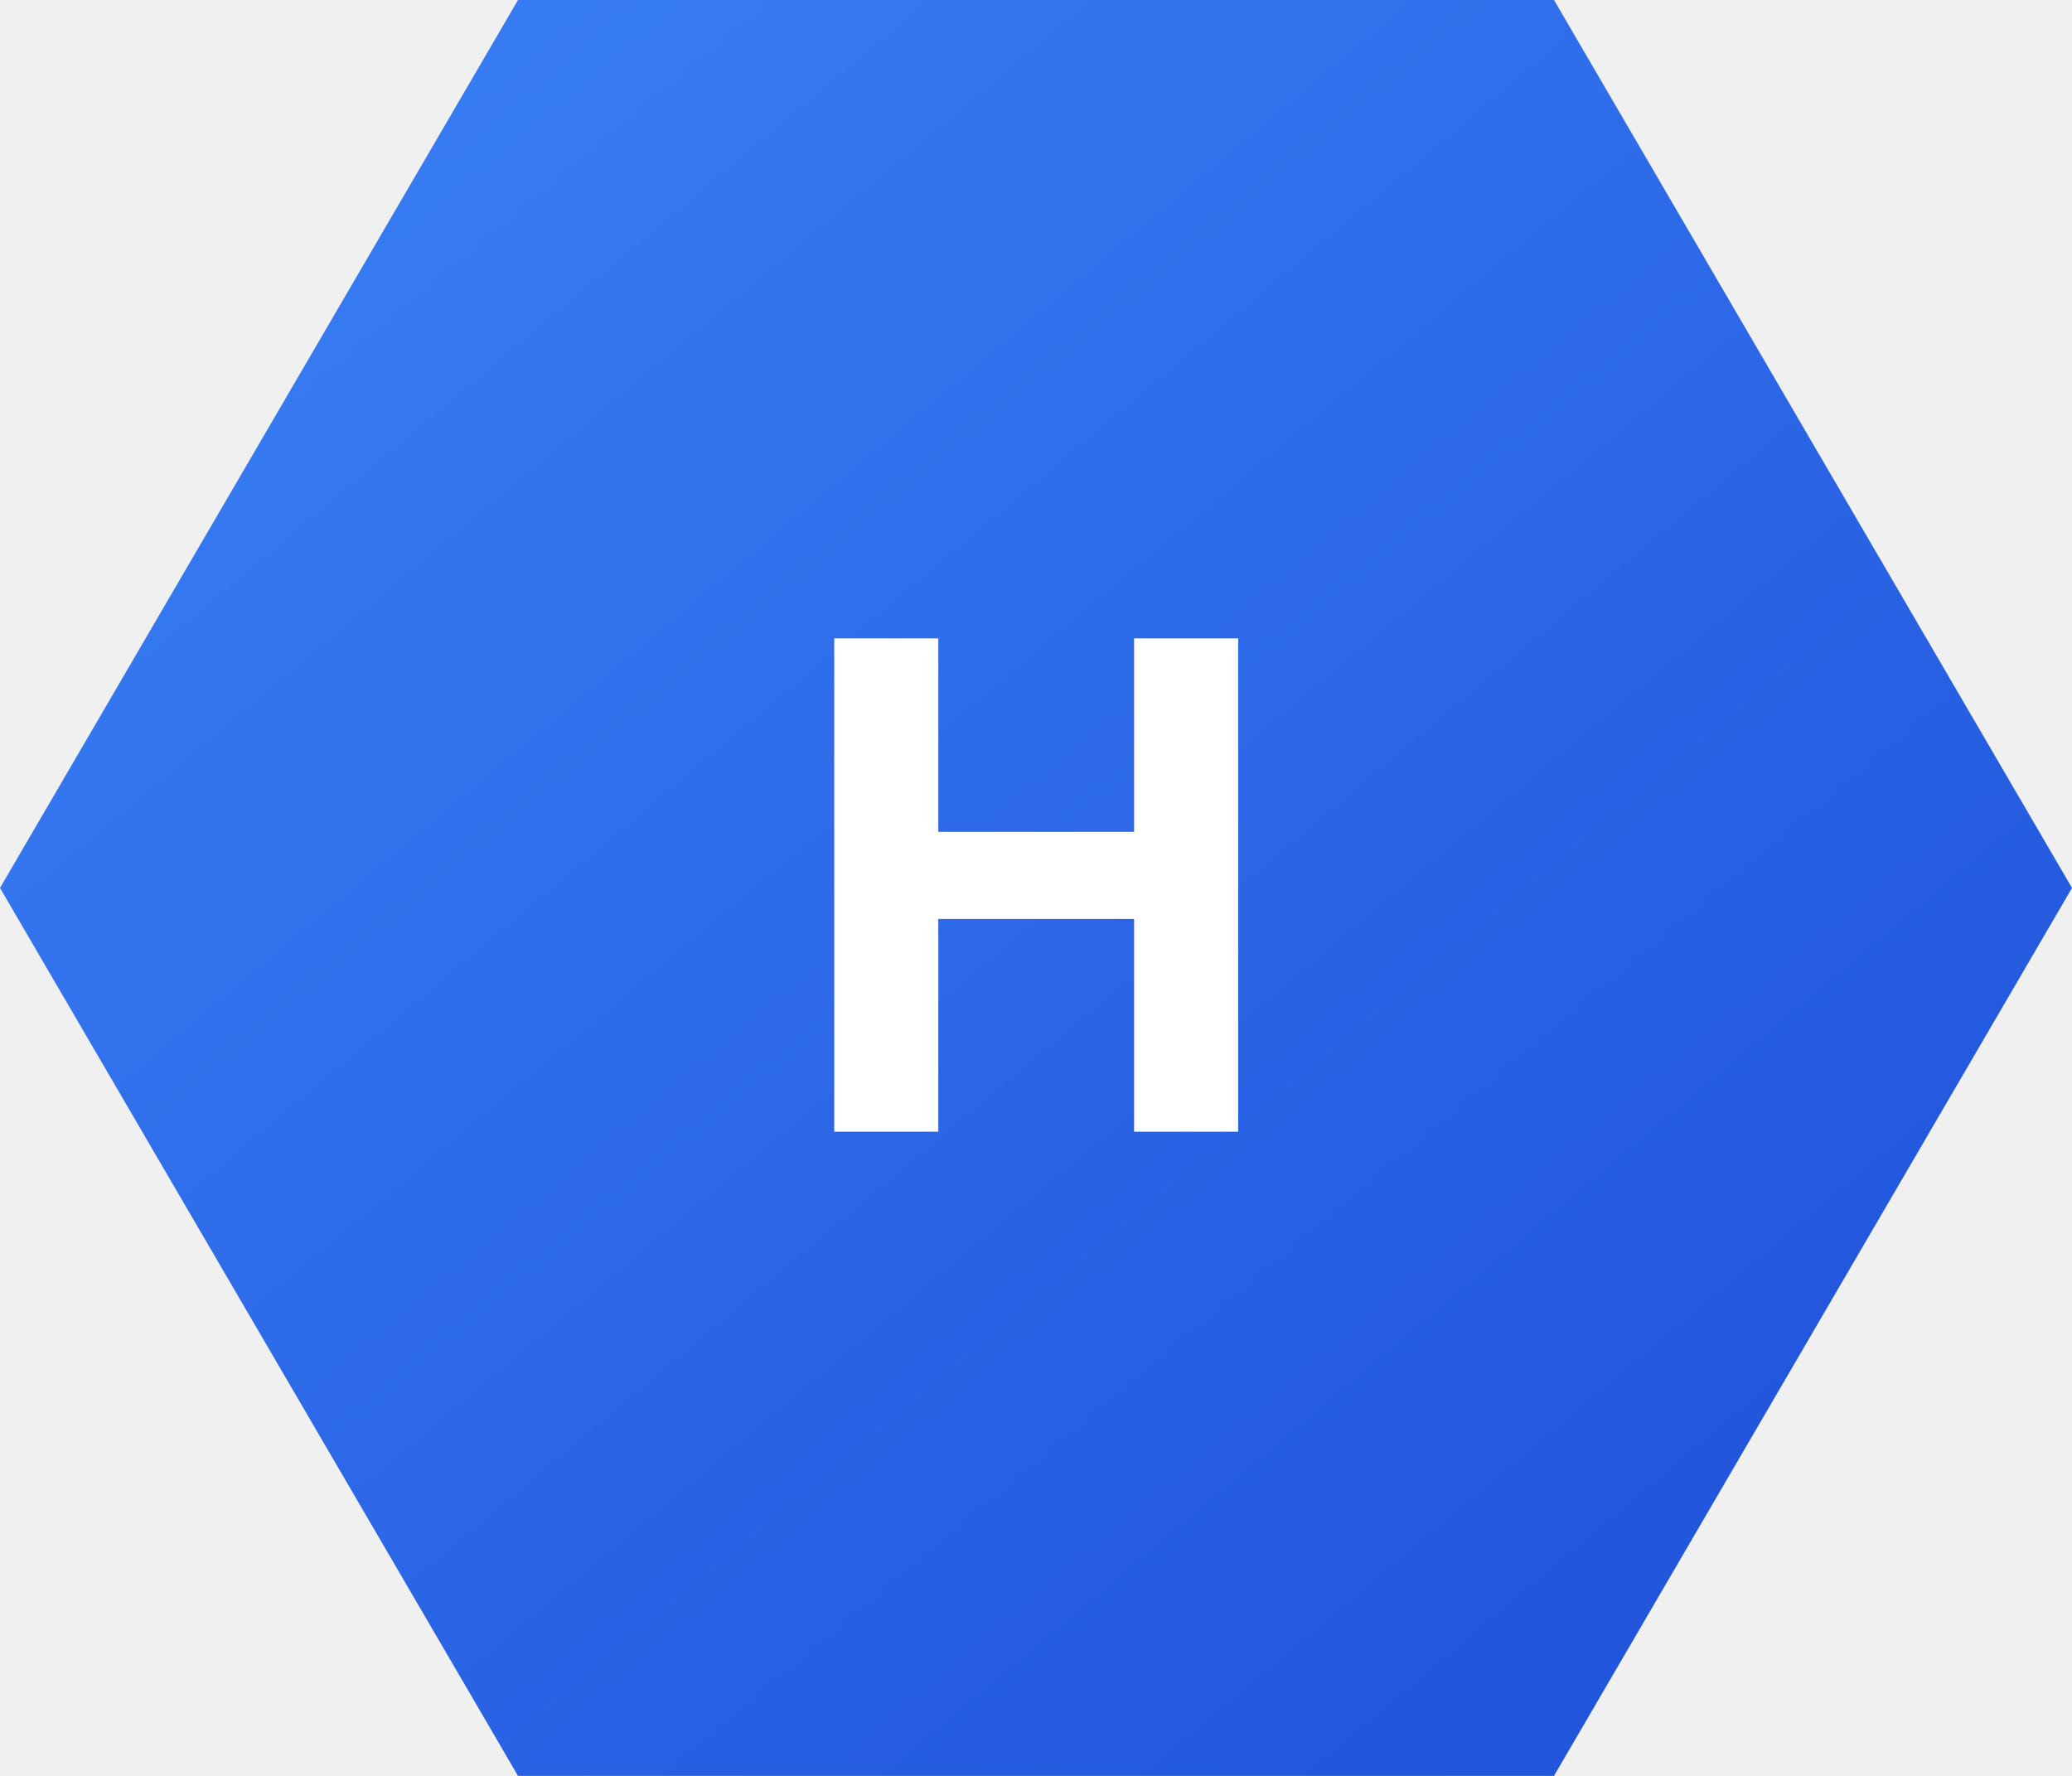
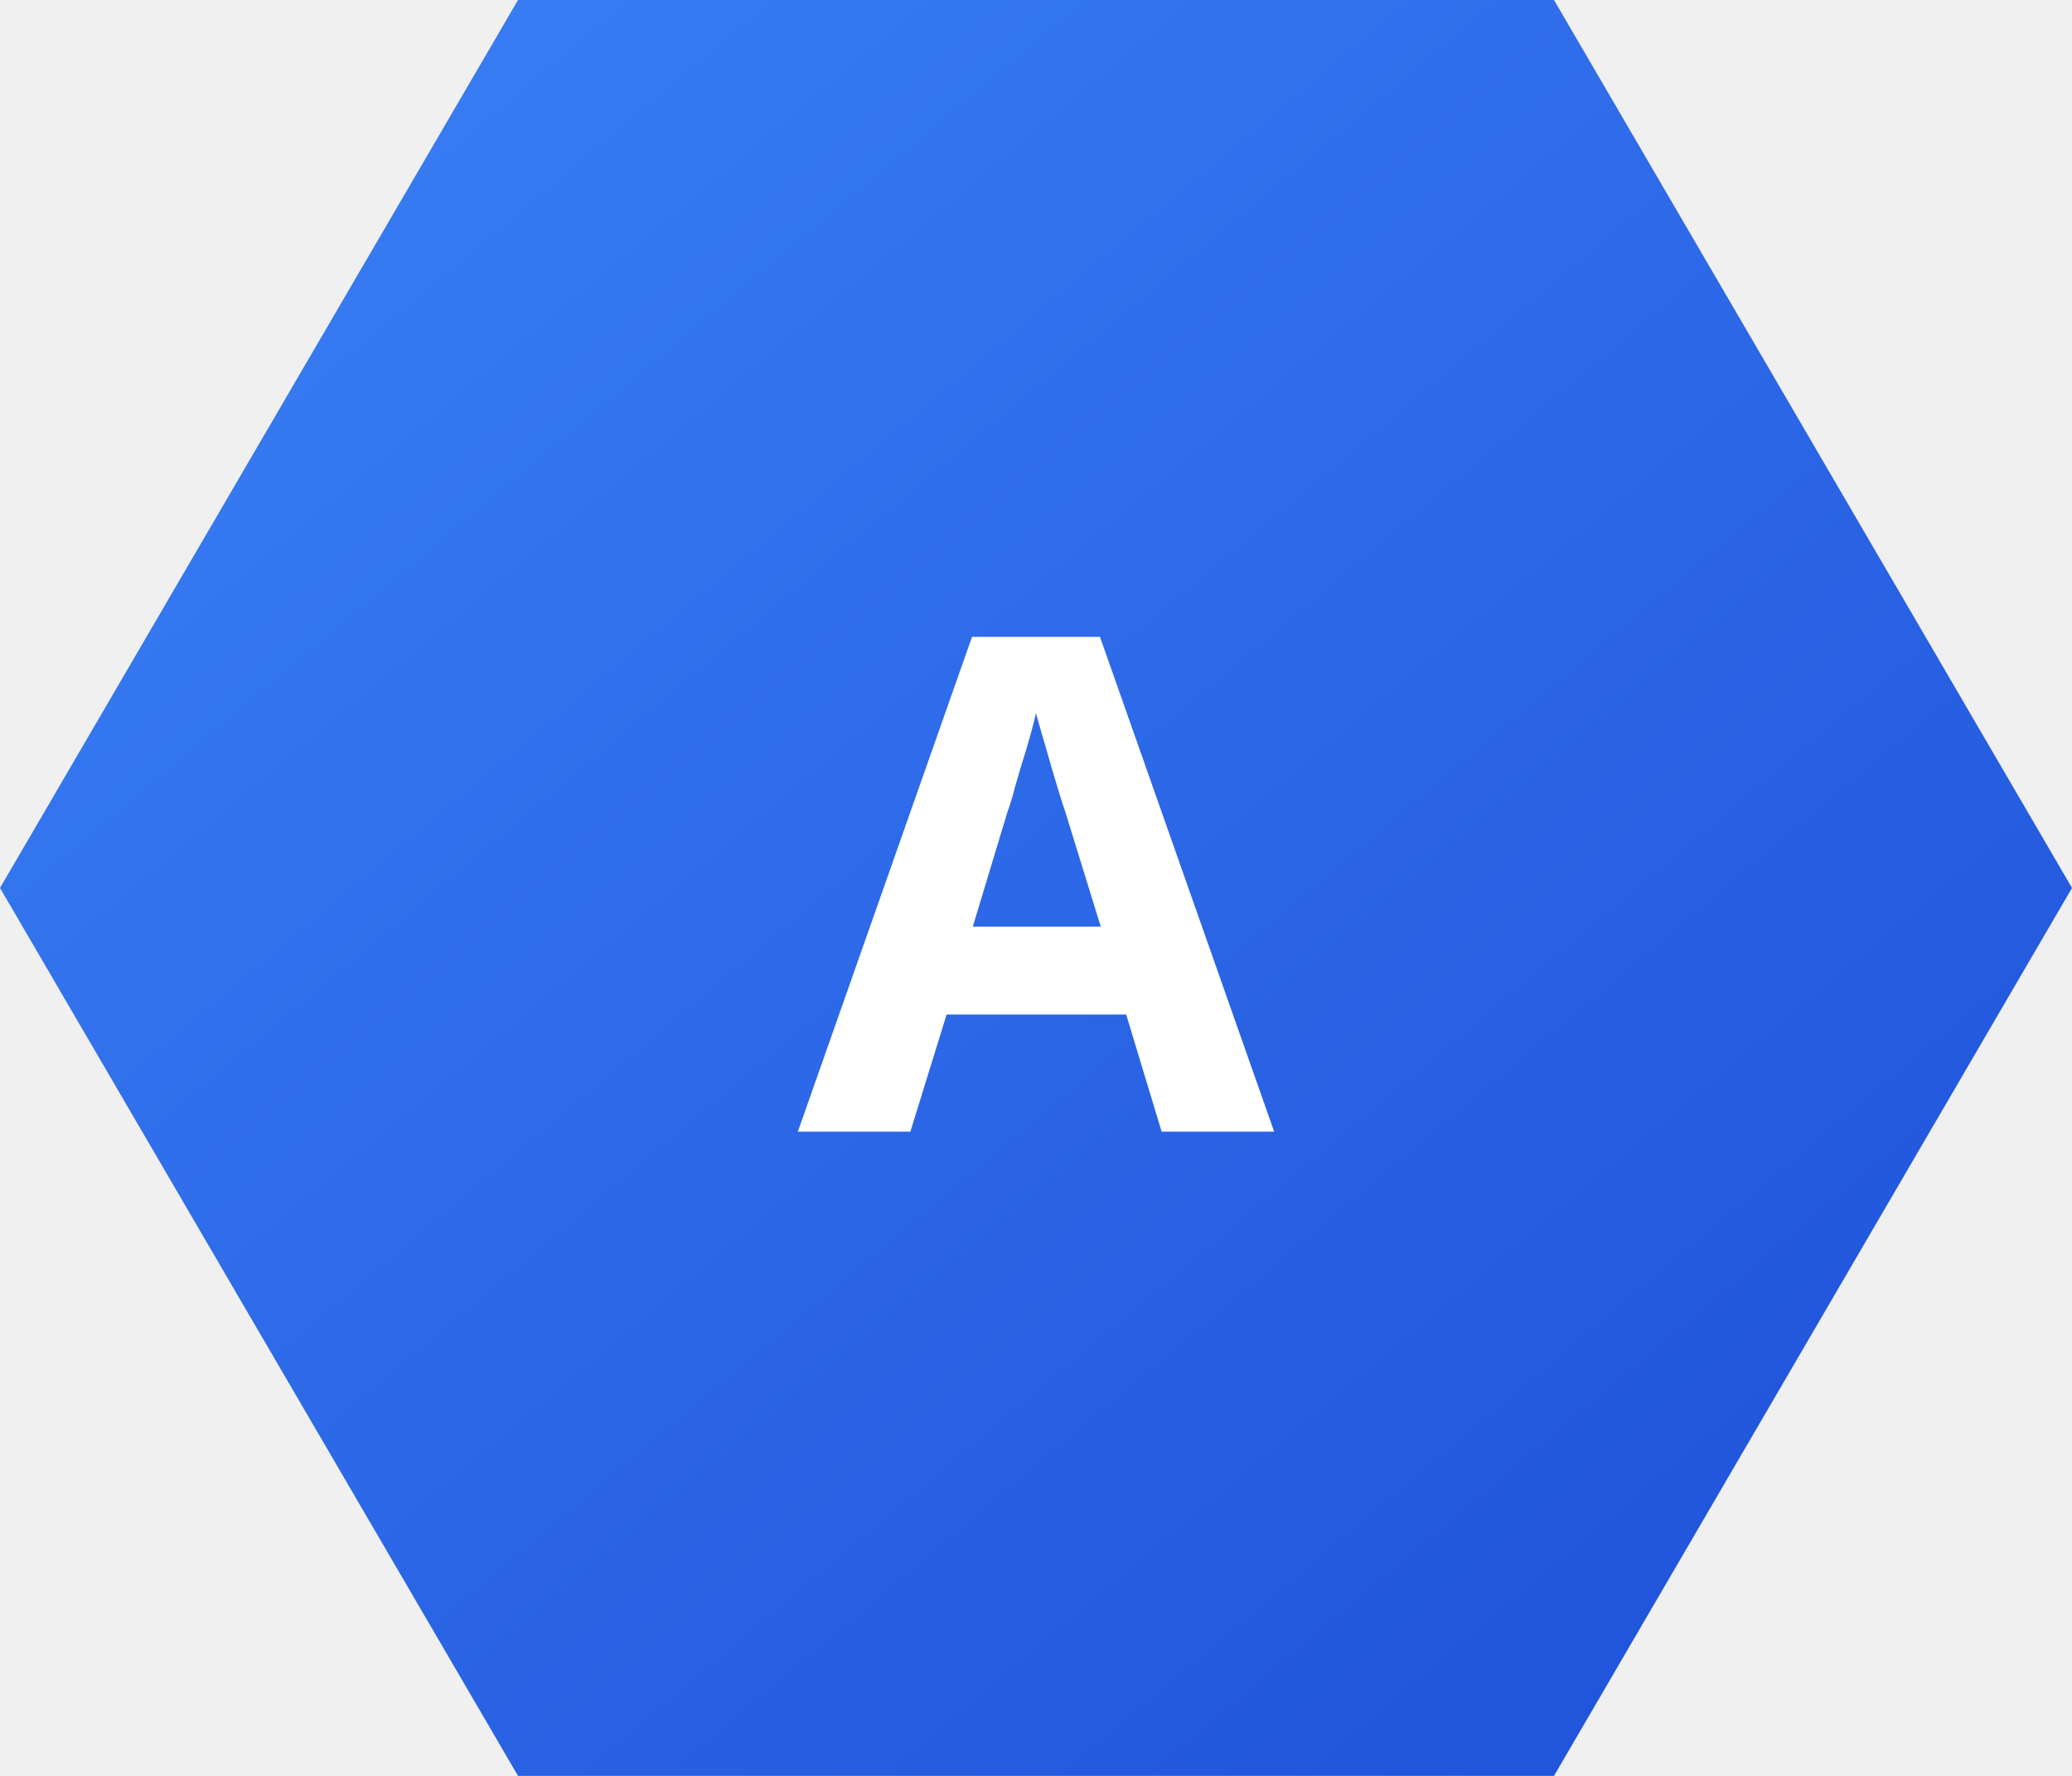
<svg xmlns="http://www.w3.org/2000/svg" width="42" height="36" viewBox="0 0 42 36">
  <defs>
    <linearGradient id="grad1" x1="0%" y1="0%" x2="100%" y2="100%">
      <stop offset="0%" style="stop-color:#3b82f6;stop-opacity:1" />
      <stop offset="100%" style="stop-color:#1d4ed8;stop-opacity:1" />
    </linearGradient>
  </defs>
  <path d="M10.5 0 L31.5 0 L42 18 L31.5 36 L10.5 36 L0 18 Z" fill="url(#grad1)" />
-   <text x="50%" y="50%" dominant-baseline="middle" text-anchor="middle" fill="white" font-family="sans-serif" font-weight="bold" font-size="14">H</text>
+   <text x="50%" y="50%" dominant-baseline="middle" text-anchor="middle" fill="white" font-family="sans-serif" font-weight="bold" font-size="14">A</text>
</svg>
